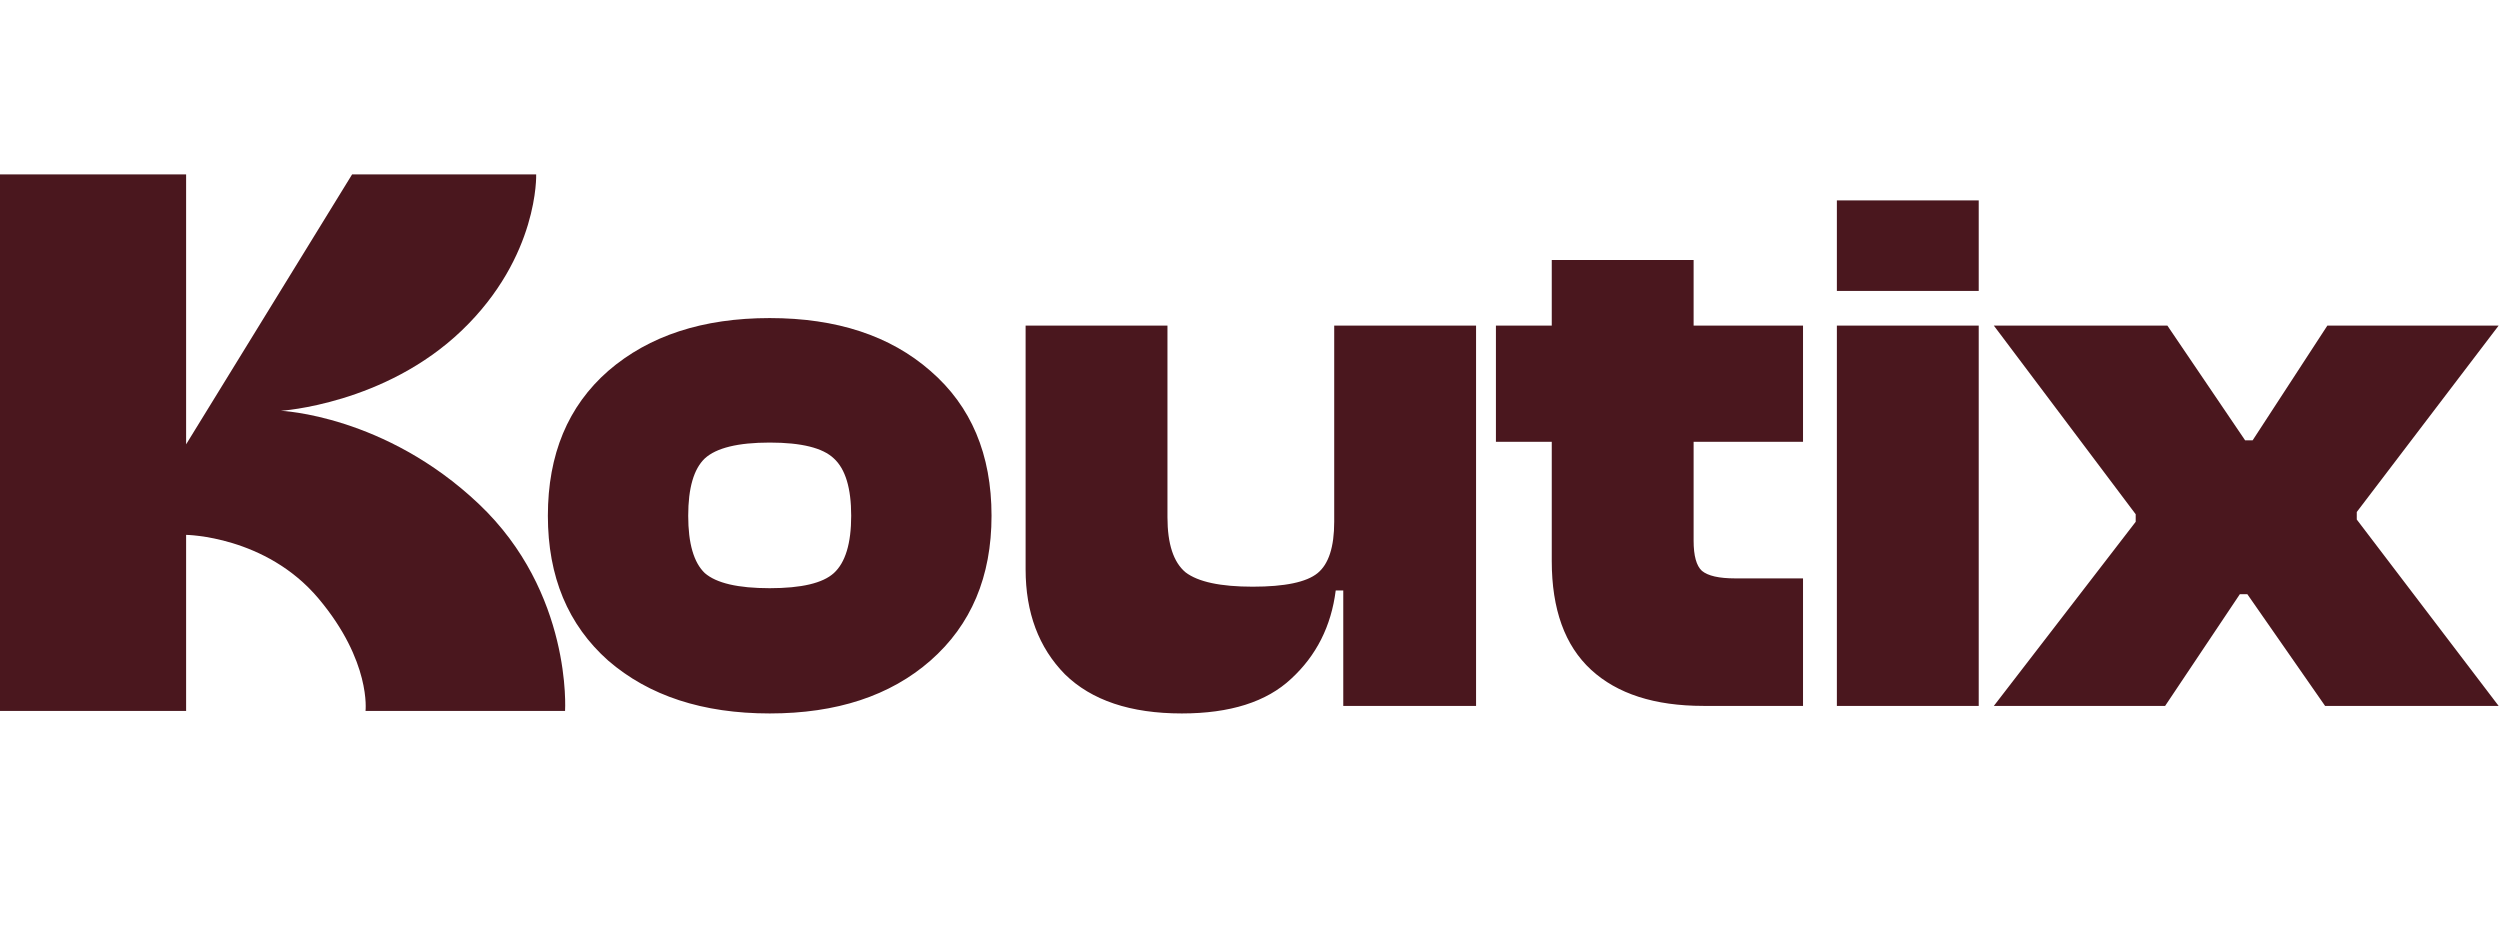
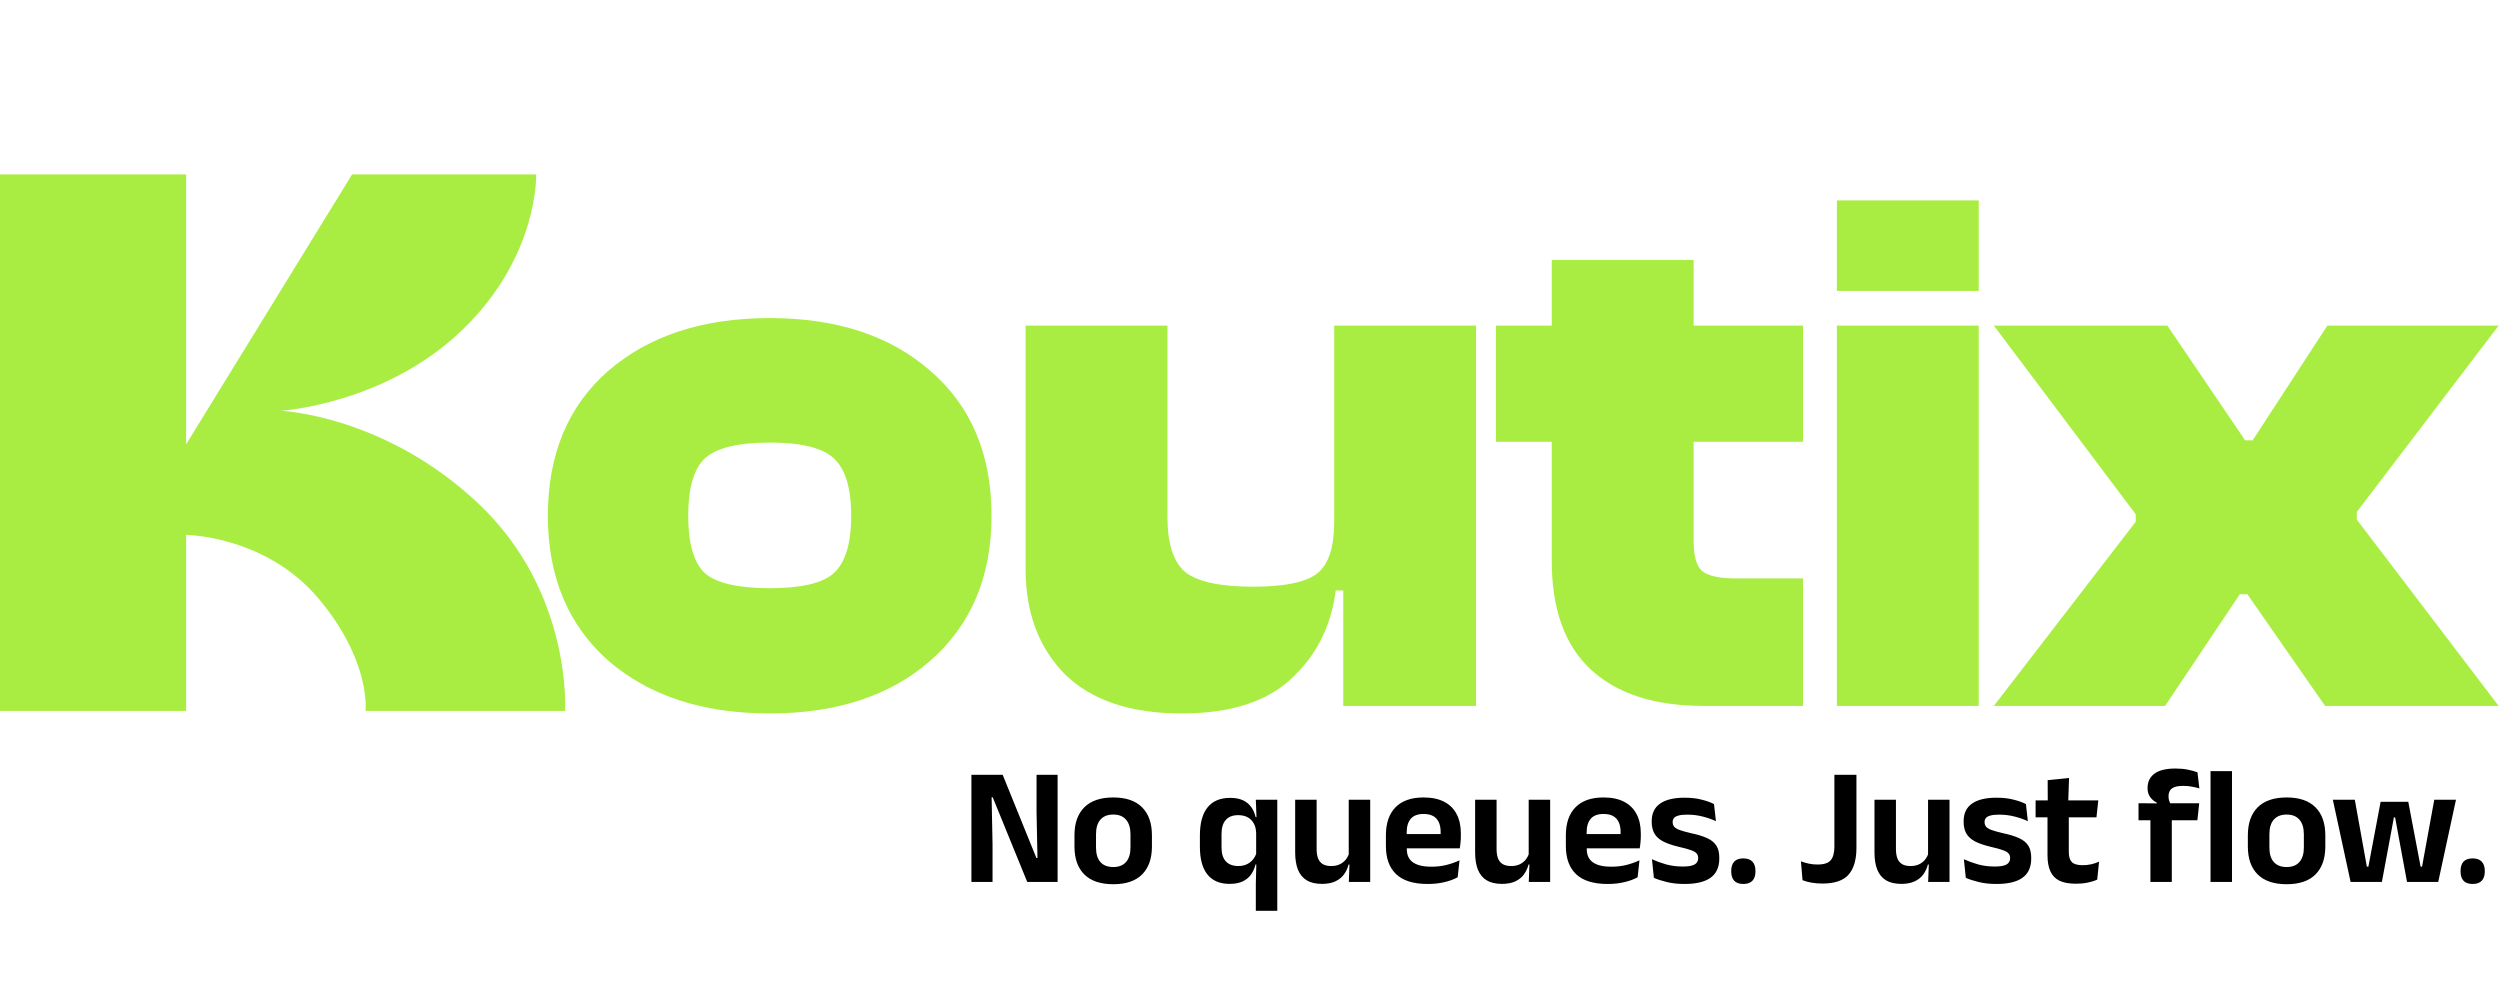
- <svg xmlns="http://www.w3.org/2000/svg" width="1491" height="554" viewBox="0 0 1491 554" fill="none">
-   <path d="M0 424V104H111V265L210 104H319.773C319.773 104 321.5 152.842 275.5 197C229.5 241.158 167.5 245 167.5 245C167.5 245 229.5 247.5 285.5 300.5C341.5 353.5 337 424 337 424H218C218 424 221.5 394.5 190 357C158.5 319.5 111 319 111 319V424H0Z" fill="#4A171E" />
-   <path d="M554.9 394C530.9 415 498.95 425.5 459.05 425.5C419.15 425.5 387.05 415 362.75 394C338.75 372.7 326.75 343.9 326.75 307.6C326.75 271 338.75 242.2 362.75 221.2C387.05 200.2 419.15 189.7 459.05 189.7C498.95 189.7 530.9 200.2 554.9 221.2C579.2 242.2 591.35 271 591.35 307.6C591.35 343.9 579.2 372.7 554.9 394ZM420.35 341.8C427.25 347.8 440.15 350.8 459.05 350.8C477.95 350.8 490.7 347.8 497.3 341.8C504.2 335.5 507.65 324.1 507.65 307.6C507.65 291.1 504.2 279.7 497.3 273.4C490.7 267.1 477.95 263.95 459.05 263.95C440.15 263.95 427.25 267.1 420.35 273.4C413.75 279.7 410.45 291.1 410.45 307.6C410.45 324.1 413.75 335.5 420.35 341.8ZM704.824 425.5C674.224 425.5 650.974 417.7 635.074 402.1C619.474 386.2 611.674 365.35 611.674 339.55V194.2H696.274V308.5C696.274 324.4 699.874 335.35 707.074 341.35C714.574 347.05 727.924 349.9 747.124 349.9C766.324 349.9 779.224 347.2 785.824 341.8C792.424 336.4 795.724 326.2 795.724 311.2V194.2H880.324V421H801.124V352.15H796.624C793.924 373.45 785.074 391 770.074 404.8C755.374 418.6 733.624 425.5 704.824 425.5ZM1075.32 421H1015.92C986.818 421 964.468 413.8 948.868 399.4C933.268 385 925.468 363.4 925.468 334.6V263.5H892.168V194.2H925.468V155.05H1010.07V194.2H1075.32V263.5H1010.07V322.45C1010.07 331.45 1011.72 337.45 1015.02 340.45C1018.62 343.45 1025.22 344.95 1034.82 344.95H1075.32V421ZM1180.11 173.5H1095.51V119.5H1180.11V173.5ZM1180.11 421H1095.51V194.2H1180.11V421ZM1291.28 421H1189.13L1273.73 311.2V306.7L1189.13 194.2H1292.63L1338.98 262.6H1343.48L1388.03 194.2H1490.18L1405.58 305.35V309.85L1490.18 421H1386.68L1340.33 354.4H1335.83L1291.28 421Z" fill="#4A171E" />
+ <svg xmlns="http://www.w3.org/2000/svg" width="1491" height="595" viewBox="0 0 1491 595" fill="none">
+   <path d="M579.35 462.1H598L618.1 511.7H618.75L618.2 484.45V462.1H630.75V526H612.65L592.05 475.5H591.4L591.95 503.6V526H579.35V462.1ZM663.963 527.35C656.363 527.35 650.596 525.4 646.663 521.5C642.763 517.6 640.813 512.05 640.813 504.85V498.2C640.813 490.967 642.763 485.4 646.663 481.5C650.596 477.567 656.363 475.6 663.963 475.6C671.529 475.6 677.263 477.567 681.163 481.5C685.063 485.4 687.013 490.967 687.013 498.2V504.85C687.013 512.05 685.063 517.6 681.163 521.5C677.296 525.4 671.563 527.35 663.963 527.35ZM663.963 517.1C667.296 517.1 669.829 516.1 671.563 514.1C673.329 512.1 674.213 509.233 674.213 505.5V497.55C674.213 493.75 673.329 490.85 671.563 488.85C669.829 486.817 667.296 485.8 663.963 485.8C660.596 485.8 658.029 486.817 656.263 488.85C654.529 490.85 653.663 493.75 653.663 497.55V505.5C653.663 509.233 654.529 512.1 656.263 514.1C658.029 516.1 660.596 517.1 663.963 517.1ZM733.27 527.15C727.503 527.15 723.12 525.283 720.12 521.55C717.12 517.817 715.62 512.317 715.62 505.05V498.3C715.62 490.933 717.136 485.35 720.17 481.55C723.203 477.75 727.72 475.85 733.72 475.85C736.686 475.85 739.186 476.317 741.22 477.25C743.253 478.183 744.903 479.517 746.17 481.25C747.436 482.983 748.336 485.017 748.87 487.35H752.57L749.17 496.85C749.103 494.517 748.603 492.55 747.67 490.95C746.77 489.35 745.536 488.15 743.97 487.35C742.403 486.55 740.553 486.15 738.42 486.15C735.22 486.15 732.77 487.1 731.07 489C729.37 490.867 728.52 493.667 728.52 497.4V505.35C728.52 509.05 729.37 511.833 731.07 513.7C732.803 515.567 735.303 516.5 738.57 516.5C740.47 516.5 742.153 516.15 743.62 515.45C745.086 514.75 746.303 513.8 747.27 512.6C748.27 511.367 748.986 509.983 749.42 508.45L752.37 515.6H748.77C748.27 517.733 747.42 519.683 746.22 521.45C745.02 523.183 743.37 524.567 741.27 525.6C739.203 526.633 736.536 527.15 733.27 527.15ZM761.77 543.2H748.97V527.05L749.32 513.45L749.17 511.35V491.3L749.42 488.65L748.97 476.95H761.77V543.2ZM772.436 476.95H785.236V506.45C785.236 508.483 785.503 510.267 786.036 511.8C786.603 513.3 787.519 514.467 788.786 515.3C790.086 516.1 791.819 516.5 793.986 516.5C795.953 516.5 797.653 516.15 799.086 515.45C800.519 514.75 801.703 513.817 802.636 512.65C803.569 511.45 804.253 510.117 804.686 508.65L806.686 515.6H804.286C803.753 517.733 802.853 519.683 801.586 521.45C800.353 523.183 798.653 524.567 796.486 525.6C794.353 526.633 791.669 527.15 788.436 527.15C784.703 527.15 781.653 526.433 779.286 525C776.953 523.567 775.219 521.45 774.086 518.65C772.986 515.85 772.436 512.4 772.436 508.3V476.95ZM804.386 476.95H817.186V526H804.436L804.886 514.1L804.386 513.05V476.95ZM851.455 527.2C843.055 527.2 836.805 525.267 832.705 521.4C828.605 517.533 826.555 511.933 826.555 504.6V498.2C826.555 490.933 828.471 485.35 832.305 481.45C836.138 477.55 841.705 475.6 849.005 475.6C853.938 475.6 858.055 476.467 861.355 478.2C864.655 479.933 867.121 482.4 868.755 485.6C870.421 488.767 871.255 492.567 871.255 497V498.75C871.255 499.95 871.188 501.183 871.055 502.45C870.955 503.683 870.805 504.85 870.605 505.95H859.005C859.105 504.117 859.155 502.383 859.155 500.75C859.188 499.083 859.205 497.583 859.205 496.25C859.205 493.95 858.838 492 858.105 490.4C857.371 488.767 856.255 487.533 854.755 486.7C853.255 485.867 851.338 485.45 849.005 485.45C845.571 485.45 843.038 486.4 841.405 488.3C839.771 490.2 838.955 492.9 838.955 496.4V500.95L839.005 502.4V506.25C839.005 507.783 839.238 509.2 839.705 510.5C840.205 511.8 841.021 512.933 842.155 513.9C843.288 514.833 844.788 515.567 846.655 516.1C848.555 516.633 850.921 516.9 853.755 516.9C856.821 516.9 859.738 516.567 862.505 515.9C865.305 515.2 867.955 514.267 870.455 513.1L869.355 523.2C867.121 524.433 864.488 525.4 861.455 526.1C858.455 526.833 855.121 527.2 851.455 527.2ZM868.005 505.95H833.355V497.45H868.005V505.95ZM879.76 476.95H892.56V506.45C892.56 508.483 892.827 510.267 893.36 511.8C893.927 513.3 894.843 514.467 896.11 515.3C897.41 516.1 899.143 516.5 901.31 516.5C903.277 516.5 904.977 516.15 906.41 515.45C907.843 514.75 909.027 513.817 909.96 512.65C910.893 511.45 911.577 510.117 912.01 508.65L914.01 515.6H911.61C911.077 517.733 910.177 519.683 908.91 521.45C907.677 523.183 905.977 524.567 903.81 525.6C901.677 526.633 898.993 527.15 895.76 527.15C892.027 527.15 888.977 526.433 886.61 525C884.277 523.567 882.543 521.45 881.41 518.65C880.31 515.85 879.76 512.4 879.76 508.3V476.95ZM911.71 476.95H924.51V526H911.76L912.21 514.1L911.71 513.05V476.95ZM958.779 527.2C950.379 527.2 944.129 525.267 940.029 521.4C935.929 517.533 933.879 511.933 933.879 504.6V498.2C933.879 490.933 935.796 485.35 939.629 481.45C943.462 477.55 949.029 475.6 956.329 475.6C961.262 475.6 965.379 476.467 968.679 478.2C971.979 479.933 974.446 482.4 976.079 485.6C977.746 488.767 978.579 492.567 978.579 497V498.75C978.579 499.95 978.512 501.183 978.379 502.45C978.279 503.683 978.129 504.85 977.929 505.95H966.329C966.429 504.117 966.479 502.383 966.479 500.75C966.512 499.083 966.529 497.583 966.529 496.25C966.529 493.95 966.162 492 965.429 490.4C964.696 488.767 963.579 487.533 962.079 486.7C960.579 485.867 958.662 485.45 956.329 485.45C952.896 485.45 950.362 486.4 948.729 488.3C947.096 490.2 946.279 492.9 946.279 496.4V500.95L946.329 502.4V506.25C946.329 507.783 946.562 509.2 947.029 510.5C947.529 511.8 948.346 512.933 949.479 513.9C950.612 514.833 952.112 515.567 953.979 516.1C955.879 516.633 958.246 516.9 961.079 516.9C964.146 516.9 967.062 516.567 969.829 515.9C972.629 515.2 975.279 514.267 977.779 513.1L976.679 523.2C974.446 524.433 971.812 525.4 968.779 526.1C965.779 526.833 962.446 527.2 958.779 527.2ZM975.329 505.95H940.679V497.45H975.329V505.95ZM1004.63 527.2C1000.69 527.2 997.194 526.817 994.127 526.05C991.094 525.317 988.511 524.483 986.377 523.55L985.227 512.45C987.761 513.617 990.544 514.633 993.577 515.5C996.644 516.367 1000.01 516.8 1003.68 516.8C1006.88 516.8 1009.19 516.4 1010.63 515.6C1012.06 514.767 1012.78 513.533 1012.78 511.9V511.6C1012.78 510.5 1012.44 509.6 1011.78 508.9C1011.14 508.2 1010.01 507.567 1008.38 507C1006.74 506.4 1004.44 505.767 1001.48 505.1C997.377 504.133 994.127 503.017 991.727 501.75C989.361 500.45 987.661 498.867 986.627 497C985.594 495.1 985.077 492.833 985.077 490.2V489.75C985.077 485.117 986.727 481.633 990.027 479.3C993.327 476.933 998.211 475.75 1004.68 475.75C1008.51 475.75 1011.89 476.133 1014.83 476.9C1017.79 477.633 1020.26 478.517 1022.23 479.55L1023.38 489.75C1021.04 488.65 1018.43 487.733 1015.53 487C1012.63 486.233 1009.51 485.85 1006.18 485.85C1004.01 485.85 1002.29 486.033 1001.03 486.4C999.794 486.733 998.911 487.217 998.377 487.85C997.844 488.483 997.577 489.25 997.577 490.15V490.4C997.577 491.4 997.861 492.267 998.427 493C999.027 493.733 1000.11 494.4 1001.68 495C1003.24 495.567 1005.44 496.183 1008.28 496.85C1012.41 497.717 1015.73 498.733 1018.23 499.9C1020.73 501.067 1022.54 502.567 1023.68 504.4C1024.81 506.2 1025.38 508.567 1025.38 511.5V512.1C1025.38 517.167 1023.66 520.95 1020.23 523.45C1016.79 525.95 1011.59 527.2 1004.63 527.2ZM1039.71 527.2C1037.25 527.2 1035.43 526.55 1034.26 525.25C1033.1 523.95 1032.51 522.15 1032.51 519.85V519.35C1032.51 517.017 1033.1 515.2 1034.26 513.9C1035.43 512.6 1037.25 511.95 1039.71 511.95C1042.15 511.95 1043.96 512.6 1045.16 513.9C1046.36 515.2 1046.96 517.017 1046.96 519.35V519.85C1046.96 522.15 1046.36 523.95 1045.16 525.25C1043.96 526.55 1042.15 527.2 1039.71 527.2ZM1086.83 526.95C1084.76 526.95 1082.7 526.783 1080.63 526.45C1078.56 526.117 1076.7 525.617 1075.03 524.95L1074.08 513.7C1075.68 514.3 1077.28 514.767 1078.88 515.1C1080.51 515.433 1082.2 515.6 1083.93 515.6C1087.83 515.6 1090.48 514.733 1091.88 513C1093.31 511.233 1094.03 508.55 1094.03 504.95V462.1H1107.18V505.75C1107.18 512.717 1105.63 518 1102.53 521.6C1099.43 525.167 1094.2 526.95 1086.83 526.95ZM1117.94 476.95H1130.74V506.45C1130.74 508.483 1131.01 510.267 1131.54 511.8C1132.11 513.3 1133.03 514.467 1134.29 515.3C1135.59 516.1 1137.33 516.5 1139.49 516.5C1141.46 516.5 1143.16 516.15 1144.59 515.45C1146.03 514.75 1147.21 513.817 1148.14 512.65C1149.08 511.45 1149.76 510.117 1150.19 508.65L1152.19 515.6H1149.79C1149.26 517.733 1148.36 519.683 1147.09 521.45C1145.86 523.183 1144.16 524.567 1141.99 525.6C1139.86 526.633 1137.18 527.15 1133.94 527.15C1130.21 527.15 1127.16 526.433 1124.79 525C1122.46 523.567 1120.73 521.45 1119.59 518.65C1118.49 515.85 1117.94 512.4 1117.94 508.3V476.95ZM1149.89 476.95H1162.69V526H1149.94L1150.39 514.1L1149.89 513.05V476.95ZM1190.66 527.2C1186.73 527.2 1183.23 526.817 1180.16 526.05C1177.13 525.317 1174.55 524.483 1172.41 523.55L1171.26 512.45C1173.8 513.617 1176.58 514.633 1179.61 515.5C1182.68 516.367 1186.05 516.8 1189.71 516.8C1192.91 516.8 1195.23 516.4 1196.66 515.6C1198.1 514.767 1198.81 513.533 1198.81 511.9V511.6C1198.81 510.5 1198.48 509.6 1197.81 508.9C1197.18 508.2 1196.05 507.567 1194.41 507C1192.78 506.4 1190.48 505.767 1187.51 505.1C1183.41 504.133 1180.16 503.017 1177.76 501.75C1175.4 500.45 1173.7 498.867 1172.66 497C1171.63 495.1 1171.11 492.833 1171.11 490.2V489.75C1171.11 485.117 1172.76 481.633 1176.06 479.3C1179.36 476.933 1184.25 475.75 1190.71 475.75C1194.55 475.75 1197.93 476.133 1200.86 476.9C1203.83 477.633 1206.3 478.517 1208.26 479.55L1209.41 489.75C1207.08 488.65 1204.46 487.733 1201.56 487C1198.66 486.233 1195.55 485.85 1192.21 485.85C1190.05 485.85 1188.33 486.033 1187.06 486.4C1185.83 486.733 1184.95 487.217 1184.41 487.85C1183.88 488.483 1183.61 489.25 1183.61 490.15V490.4C1183.61 491.4 1183.9 492.267 1184.46 493C1185.06 493.733 1186.15 494.4 1187.71 495C1189.28 495.567 1191.48 496.183 1194.31 496.85C1198.45 497.717 1201.76 498.733 1204.26 499.9C1206.76 501.067 1208.58 502.567 1209.71 504.4C1210.85 506.2 1211.41 508.567 1211.41 511.5V512.1C1211.41 517.167 1209.7 520.95 1206.26 523.45C1202.83 525.95 1197.63 527.2 1190.66 527.2ZM1238.13 527.05C1233.96 527.05 1230.63 526.433 1228.13 525.2C1225.66 523.933 1223.88 522.033 1222.78 519.5C1221.68 516.967 1221.13 513.85 1221.13 510.15V481.55H1233.83V508.25C1233.83 510.917 1234.43 512.883 1235.63 514.15C1236.86 515.383 1239.01 516 1242.08 516C1243.88 516 1245.61 515.817 1247.28 515.45C1248.94 515.05 1250.48 514.533 1251.88 513.9L1250.78 524.6C1249.11 525.367 1247.19 525.967 1245.03 526.4C1242.89 526.833 1240.59 527.05 1238.13 527.05ZM1250.33 487.45H1214.03V477.35H1251.43L1250.33 487.45ZM1233.48 478.3H1221.28L1221.23 465.3L1233.98 464L1233.48 478.3ZM1297.51 458.35C1300.11 458.35 1302.51 458.567 1304.71 459C1306.91 459.433 1308.86 459.967 1310.56 460.6L1311.71 470.2C1310.28 469.767 1308.78 469.417 1307.21 469.15C1305.68 468.85 1303.98 468.7 1302.11 468.7C1299.88 468.7 1298.11 468.95 1296.81 469.45C1295.54 469.95 1294.64 470.667 1294.11 471.6C1293.58 472.533 1293.31 473.633 1293.31 474.9V475.05C1293.31 475.95 1293.44 476.8 1293.71 477.6C1293.98 478.4 1294.29 479.117 1294.66 479.75L1286.31 480.05V478.7C1284.78 477.967 1283.48 476.883 1282.41 475.45C1281.34 474.017 1280.81 472.233 1280.81 470.1V469.85C1280.81 466.317 1282.16 463.517 1284.86 461.45C1287.59 459.383 1291.81 458.35 1297.51 458.35ZM1295.26 526H1282.51V482.7H1295.26V526ZM1310.51 489.2H1275.41V479.05L1287.81 479.15L1292.81 479.05H1311.61L1310.51 489.2ZM1331.16 526H1318.36V459.9H1331.16V526ZM1363.77 527.35C1356.17 527.35 1350.4 525.4 1346.47 521.5C1342.57 517.6 1340.62 512.05 1340.62 504.85V498.2C1340.62 490.967 1342.57 485.4 1346.47 481.5C1350.4 477.567 1356.17 475.6 1363.77 475.6C1371.33 475.6 1377.07 477.567 1380.97 481.5C1384.87 485.4 1386.82 490.967 1386.82 498.2V504.85C1386.82 512.05 1384.87 517.6 1380.97 521.5C1377.1 525.4 1371.37 527.35 1363.77 527.35ZM1363.77 517.1C1367.1 517.1 1369.63 516.1 1371.37 514.1C1373.13 512.1 1374.02 509.233 1374.02 505.5V497.55C1374.02 493.75 1373.13 490.85 1371.37 488.85C1369.63 486.817 1367.1 485.8 1363.77 485.8C1360.4 485.8 1357.83 486.817 1356.07 488.85C1354.33 490.85 1353.47 493.75 1353.47 497.55V505.5C1353.47 509.233 1354.33 512.1 1356.07 514.1C1357.83 516.1 1360.4 517.1 1363.77 517.1ZM1420.55 526H1401.9L1391.3 476.95H1404.4L1411.6 516.9H1412.5L1419.8 478.2H1436.3L1443.65 516.9H1444.5L1451.8 476.95H1464.75L1454.15 526H1435.55L1429.55 493.55L1428.45 487.5H1427.7L1426.6 493.55L1420.55 526ZM1474.68 527.2C1472.21 527.2 1470.39 526.55 1469.23 525.25C1468.06 523.95 1467.48 522.15 1467.48 519.85V519.35C1467.48 517.017 1468.06 515.2 1469.23 513.9C1470.39 512.6 1472.21 511.95 1474.68 511.95C1477.11 511.95 1478.93 512.6 1480.13 513.9C1481.33 515.2 1481.93 517.017 1481.93 519.35V519.85C1481.93 522.15 1481.33 523.95 1480.13 525.25C1478.93 526.55 1477.11 527.2 1474.68 527.2Z" fill="black" />
+   <path d="M0 424V104H111V265L210 104H319.773C319.773 104 321.5 152.842 275.5 197C229.5 241.158 167.5 245 167.5 245C167.5 245 229.5 247.5 285.5 300.5C341.5 353.5 337 424 337 424H218C218 424 221.5 394.5 190 357C158.5 319.5 111 319 111 319V424H0Z" fill="#A9ED42" />
+   <path d="M554.9 394C530.9 415 498.95 425.5 459.05 425.5C419.15 425.5 387.05 415 362.75 394C338.75 372.7 326.75 343.9 326.75 307.6C326.75 271 338.75 242.2 362.75 221.2C387.05 200.2 419.15 189.7 459.05 189.7C498.95 189.7 530.9 200.2 554.9 221.2C579.2 242.2 591.35 271 591.35 307.6C591.35 343.9 579.2 372.7 554.9 394ZM420.35 341.8C427.25 347.8 440.15 350.8 459.05 350.8C477.95 350.8 490.7 347.8 497.3 341.8C504.2 335.5 507.65 324.1 507.65 307.6C507.65 291.1 504.2 279.7 497.3 273.4C490.7 267.1 477.95 263.95 459.05 263.95C440.15 263.95 427.25 267.1 420.35 273.4C413.75 279.7 410.45 291.1 410.45 307.6C410.45 324.1 413.75 335.5 420.35 341.8ZM704.824 425.5C674.224 425.5 650.974 417.7 635.074 402.1C619.474 386.2 611.674 365.35 611.674 339.55V194.2H696.274V308.5C696.274 324.4 699.874 335.35 707.074 341.35C714.574 347.05 727.924 349.9 747.124 349.9C766.324 349.9 779.224 347.2 785.824 341.8C792.424 336.4 795.724 326.2 795.724 311.2V194.2H880.324V421H801.124V352.15H796.624C793.924 373.45 785.074 391 770.074 404.8C755.374 418.6 733.624 425.5 704.824 425.5ZM1075.32 421H1015.92C986.818 421 964.468 413.8 948.868 399.4C933.268 385 925.468 363.4 925.468 334.6V263.5H892.168V194.2H925.468V155.05H1010.07V194.2H1075.32V263.5H1010.07V322.45C1010.07 331.45 1011.72 337.45 1015.02 340.45C1018.62 343.45 1025.22 344.95 1034.82 344.95H1075.32V421ZM1180.11 173.5H1095.51V119.5H1180.11V173.5ZM1180.11 421H1095.51V194.2H1180.11V421ZM1291.28 421H1189.13L1273.73 311.2V306.7L1189.13 194.2H1292.63L1338.98 262.6H1343.48L1388.03 194.2H1490.18L1405.58 305.35V309.85L1490.18 421H1386.68L1340.33 354.4H1335.83L1291.28 421Z" fill="#A9ED42" />
</svg>
